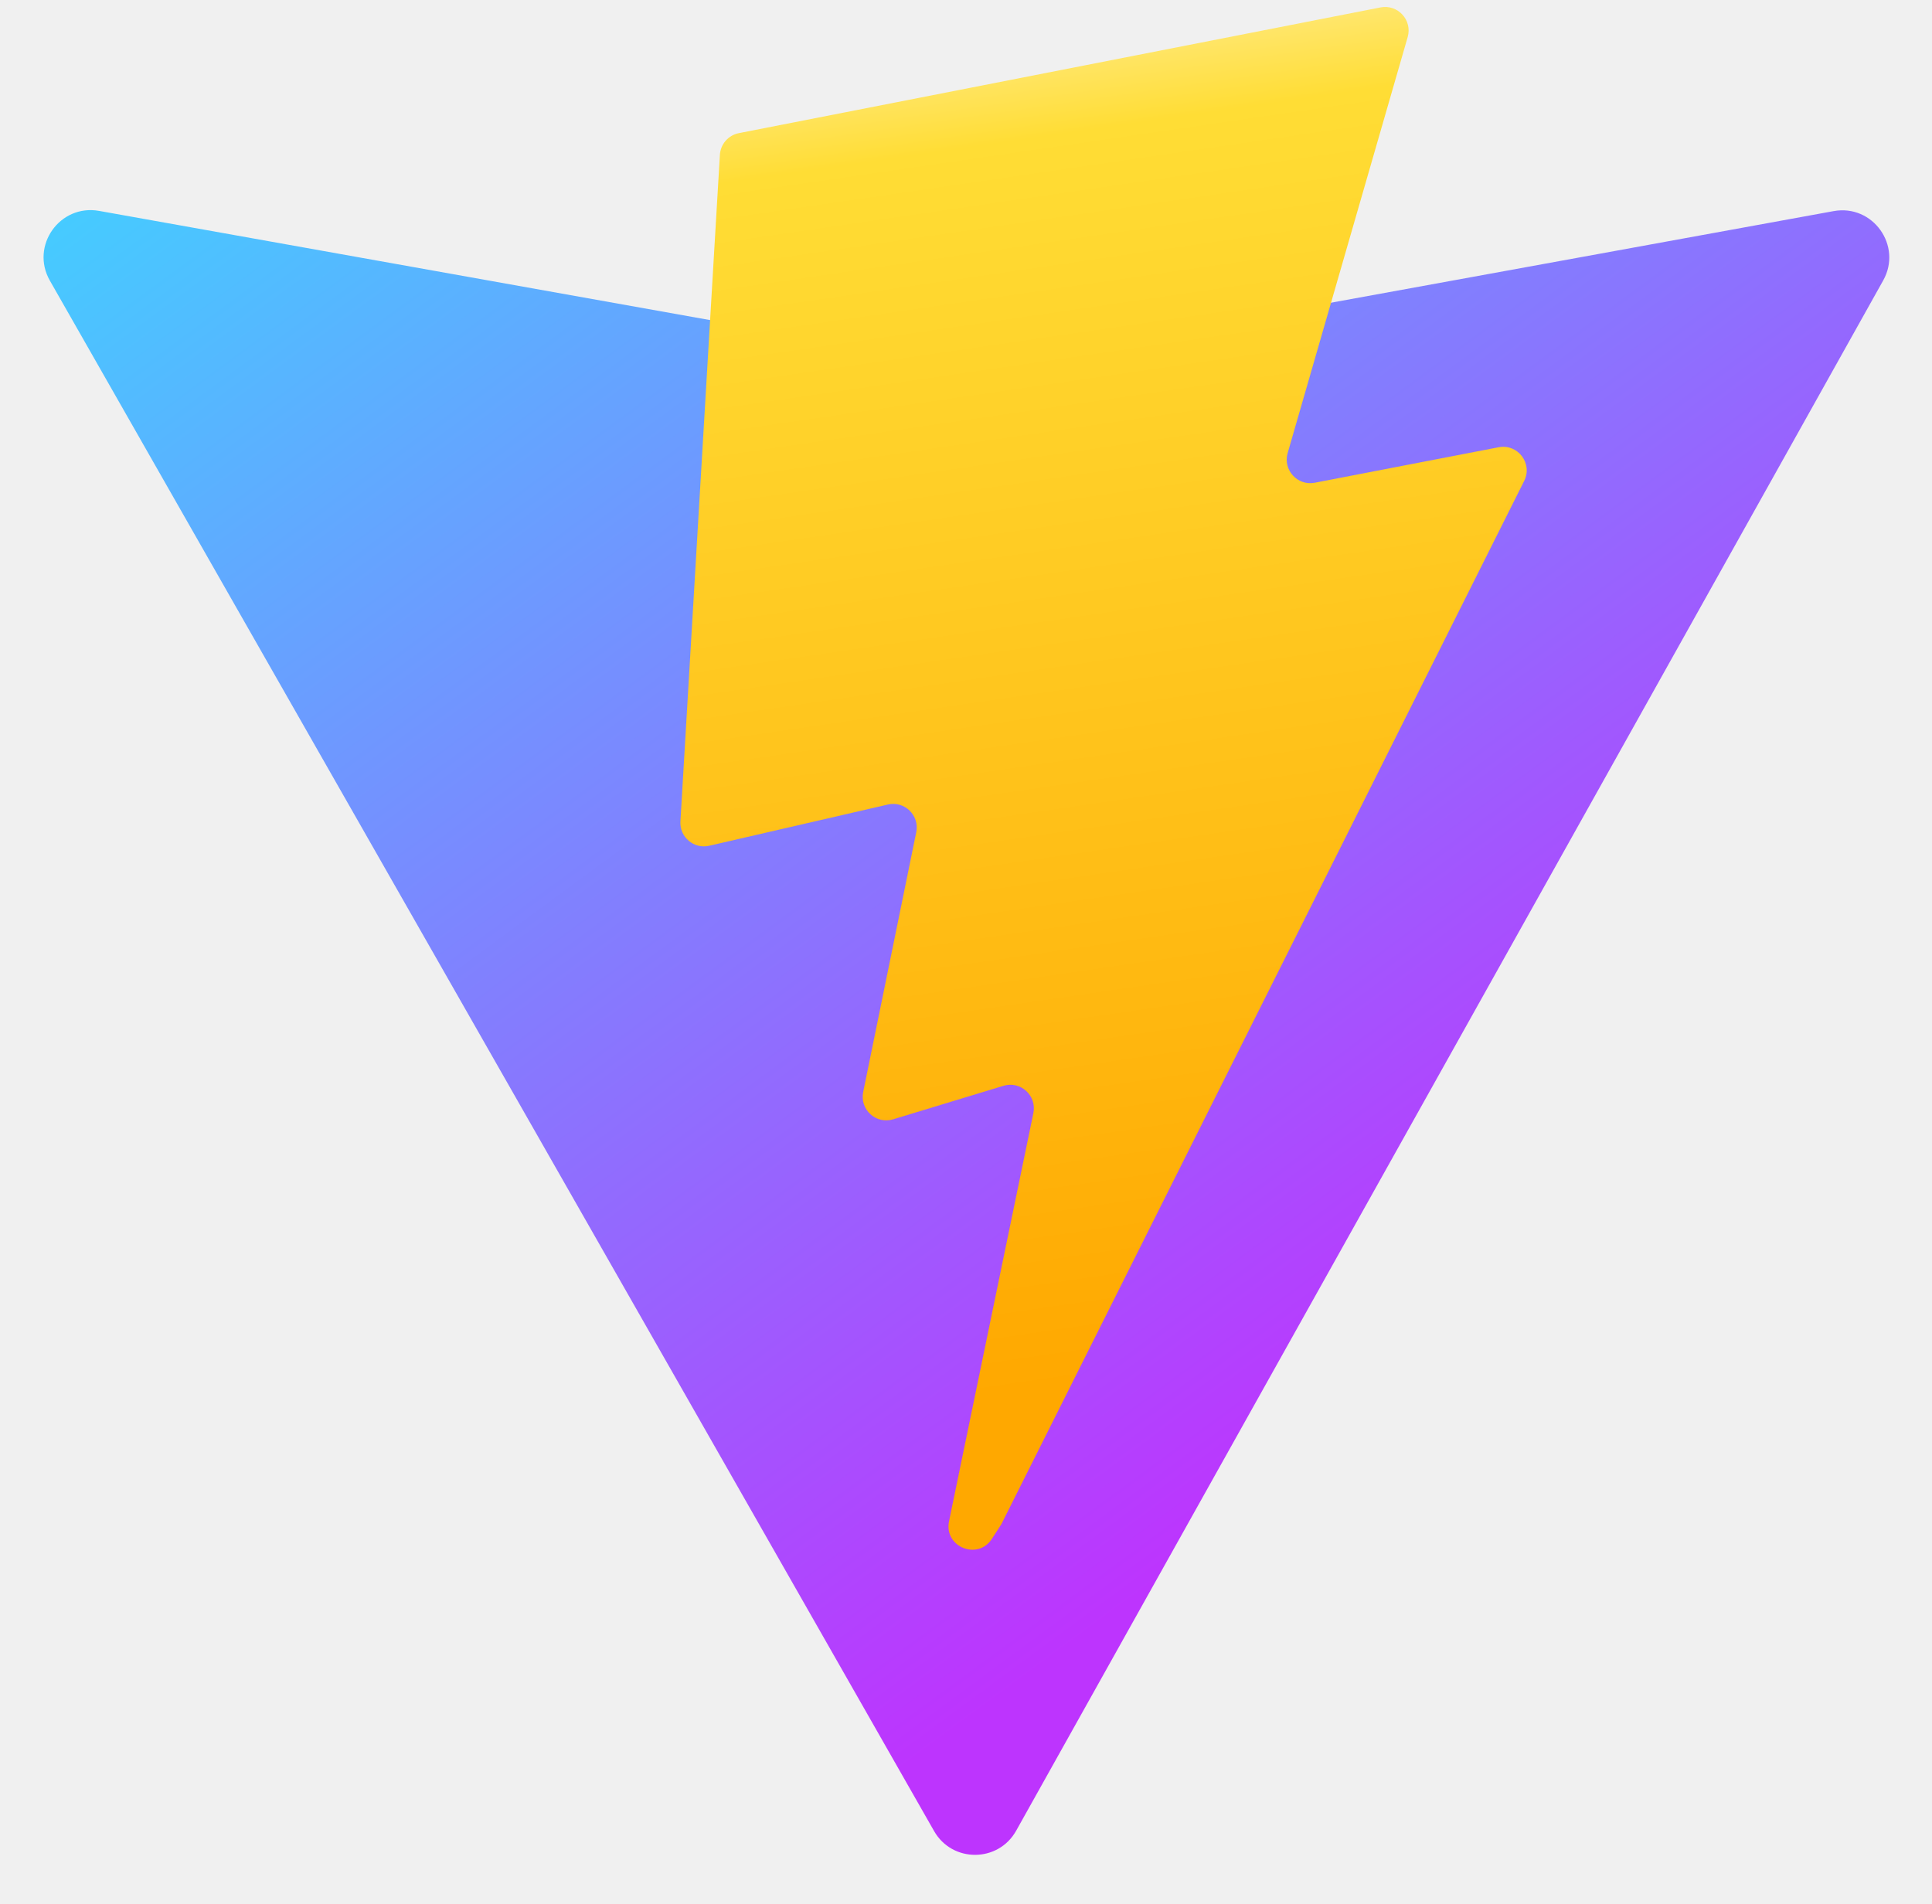
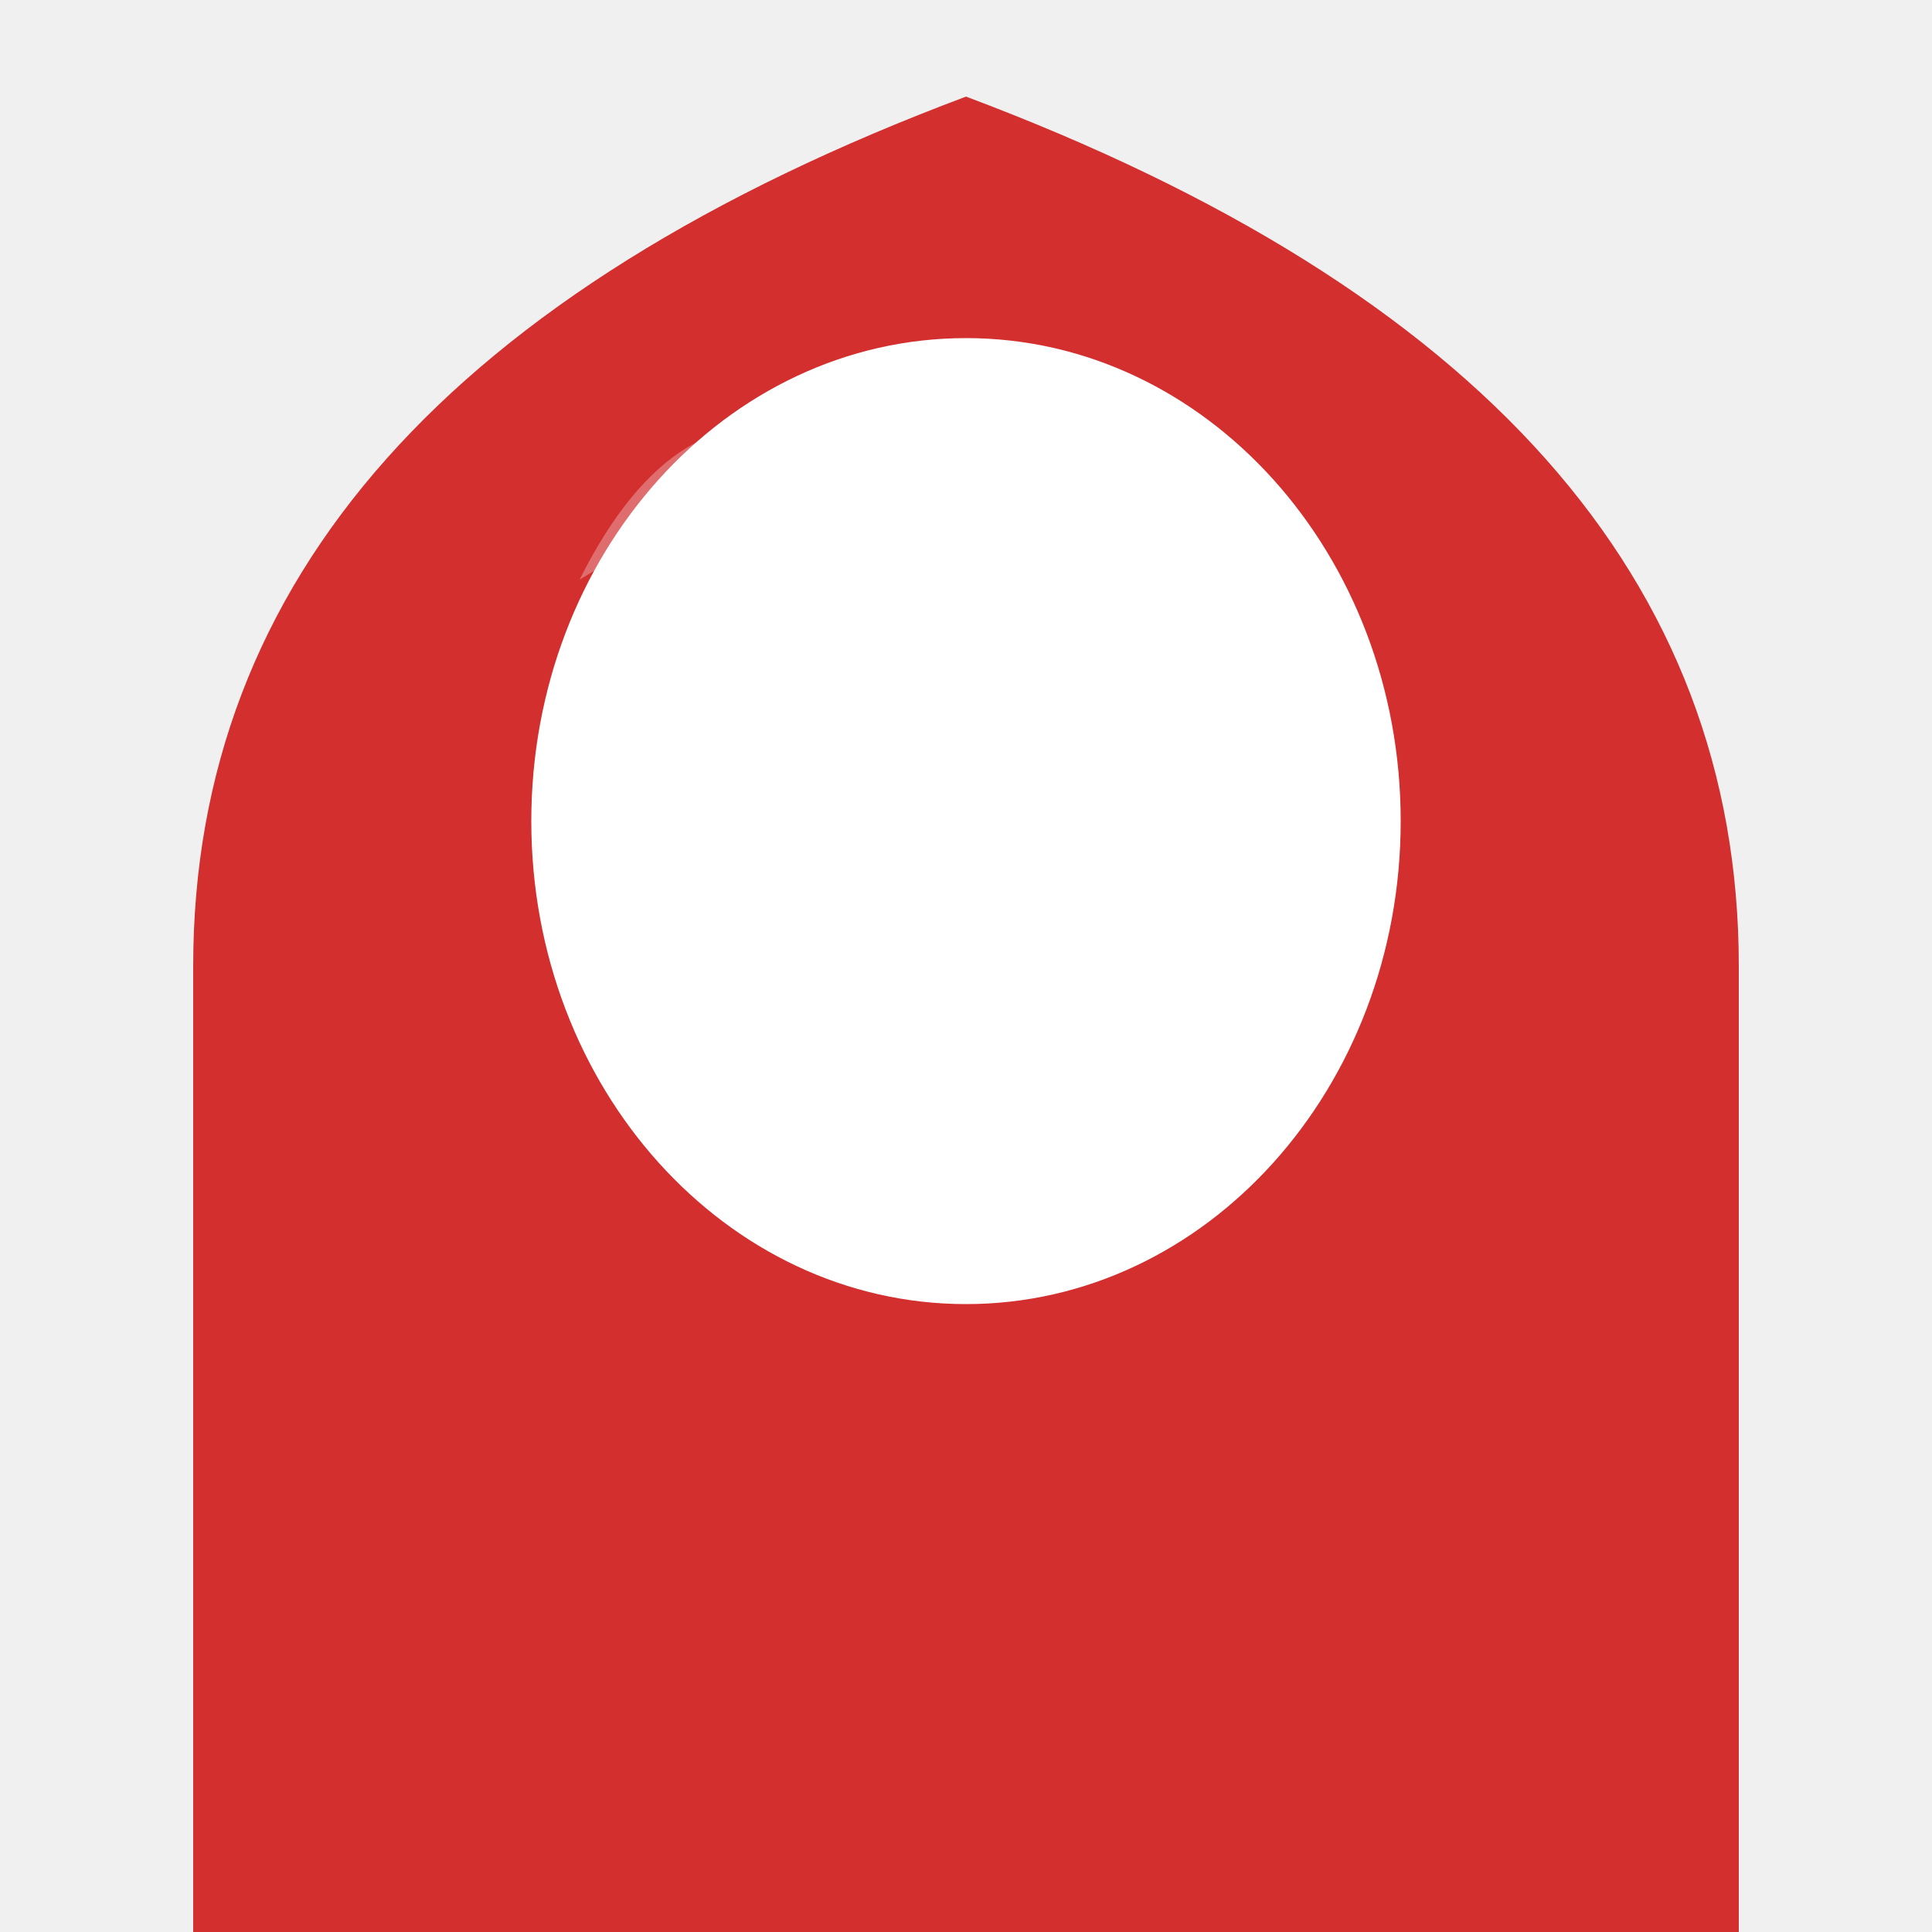
- <svg xmlns="http://www.w3.org/2000/svg" width="410" height="404" viewBox="0 0 410 404" fill="none">
-   <path d="M399.641 59.525L215.643 388.545C211.844 395.338 202.084 395.378 198.228 388.618L10.582 59.556C6.381 52.19 12.68 43.267 21.028 44.759L205.223 77.682C206.398 77.892 207.601 77.89 208.776 77.676L389.119 44.806C397.439 43.289 403.768 52.143 399.641 59.525Z" fill="url(#paint0_linear)" />
-   <path d="M292.965 1.574L156.801 28.255C154.563 28.694 152.906 30.59 152.771 32.866L144.395 174.33C144.198 177.662 147.258 180.248 150.51 179.498L188.42 170.749C191.967 169.931 195.172 173.055 194.443 176.622L183.18 231.775C182.422 235.487 185.907 238.661 189.532 237.56L212.947 230.446C216.577 229.344 220.065 232.527 219.297 236.242L201.398 322.875C200.278 328.294 207.486 331.249 210.492 326.603L212.5 323.5L323.454 102.072C325.312 98.365 322.108 94.137 318.036 94.923L279.014 102.454C275.347 103.161 272.227 99.746 273.262 96.158L298.731 7.867C299.767 4.273 296.636 0.855 292.965 1.574Z" fill="url(#paint1_linear)" />
+ <svg xmlns="http://www.w3.org/2000/svg" viewBox="0 0 200 200">
  <defs>
-     <linearGradient id="paint0_linear" x1="6" y1="33" x2="235" y2="344" gradientUnits="userSpaceOnUse">
-       <stop stop-color="#41D1FF" />
-       <stop offset="1" stop-color="#BD34FE" />
-     </linearGradient>
-     <linearGradient id="paint1_linear" x1="194.651" y1="8.818" x2="236.076" y2="292.989" gradientUnits="userSpaceOnUse">
-       <stop stop-color="#FFEA83" />
-       <stop offset="0.083" stop-color="#FFDD35" />
-       <stop offset="1" stop-color="#FFA800" />
-     </linearGradient>
+     <style>
+       .cave-outer { fill: #D32F2F; }
+       .cave-inner { fill: white; }
+       .text { font-family: Arial, sans-serif; font-weight: bold; fill: #D32F2F; }
+     </style>
  </defs>
+   <path class="cave-outer" d="M 20,100 Q 20,40 100,10 Q 180,40 180,100 L 180,200 L 20,200 Z" />
+   <ellipse class="cave-inner" cx="100" cy="85" rx="45" ry="50" />
+   <path class="cave-inner" opacity="0.3" d="M 60,60 Q 70,40 85,45" />
</svg>
